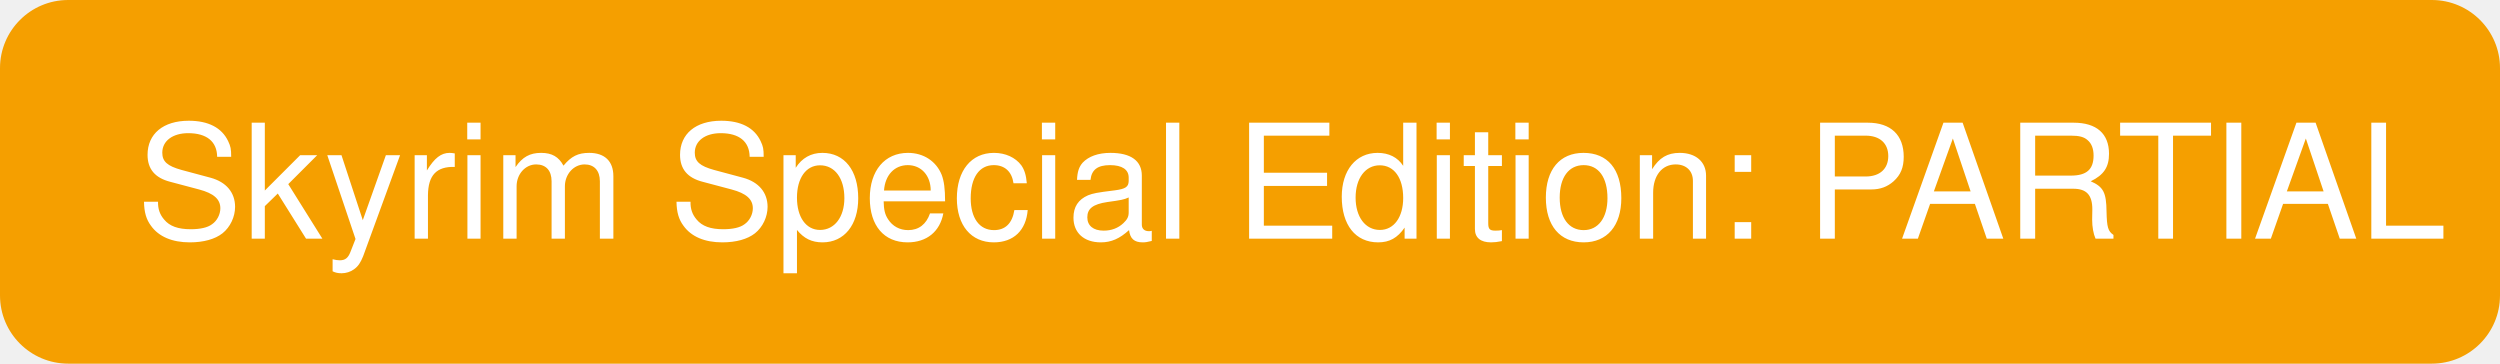
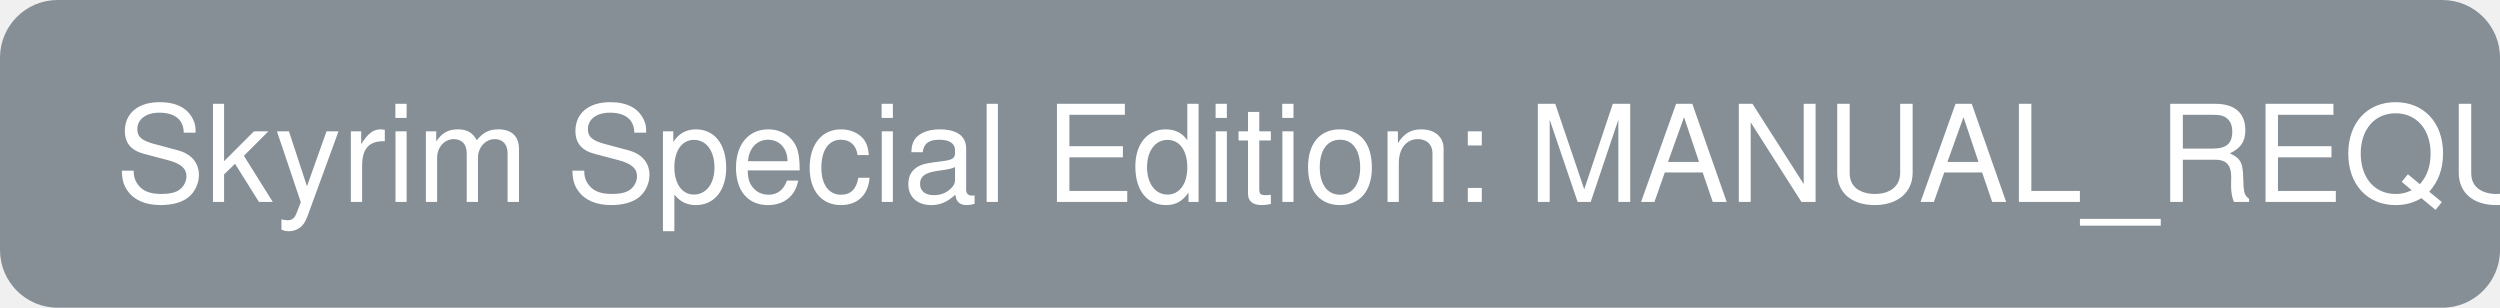
- <svg width="220" height="32">
-   <rect width="220" height="32" rx="6" fill="#f59f00" />
-   <text x="12" y="21" font-family="Helvetica" font-size="14" fill="white">Skyrim Special Edition: PARTIAL</text>
+ <svg width="260" height="32">
+   <rect width="260" height="32" rx="6" fill="#868e96" />
+   <text x="12" y="21" font-family="Helvetica" font-size="14" fill="white">Skyrim Special Edition: MANUAL_REQUIRED</text>
</svg>
